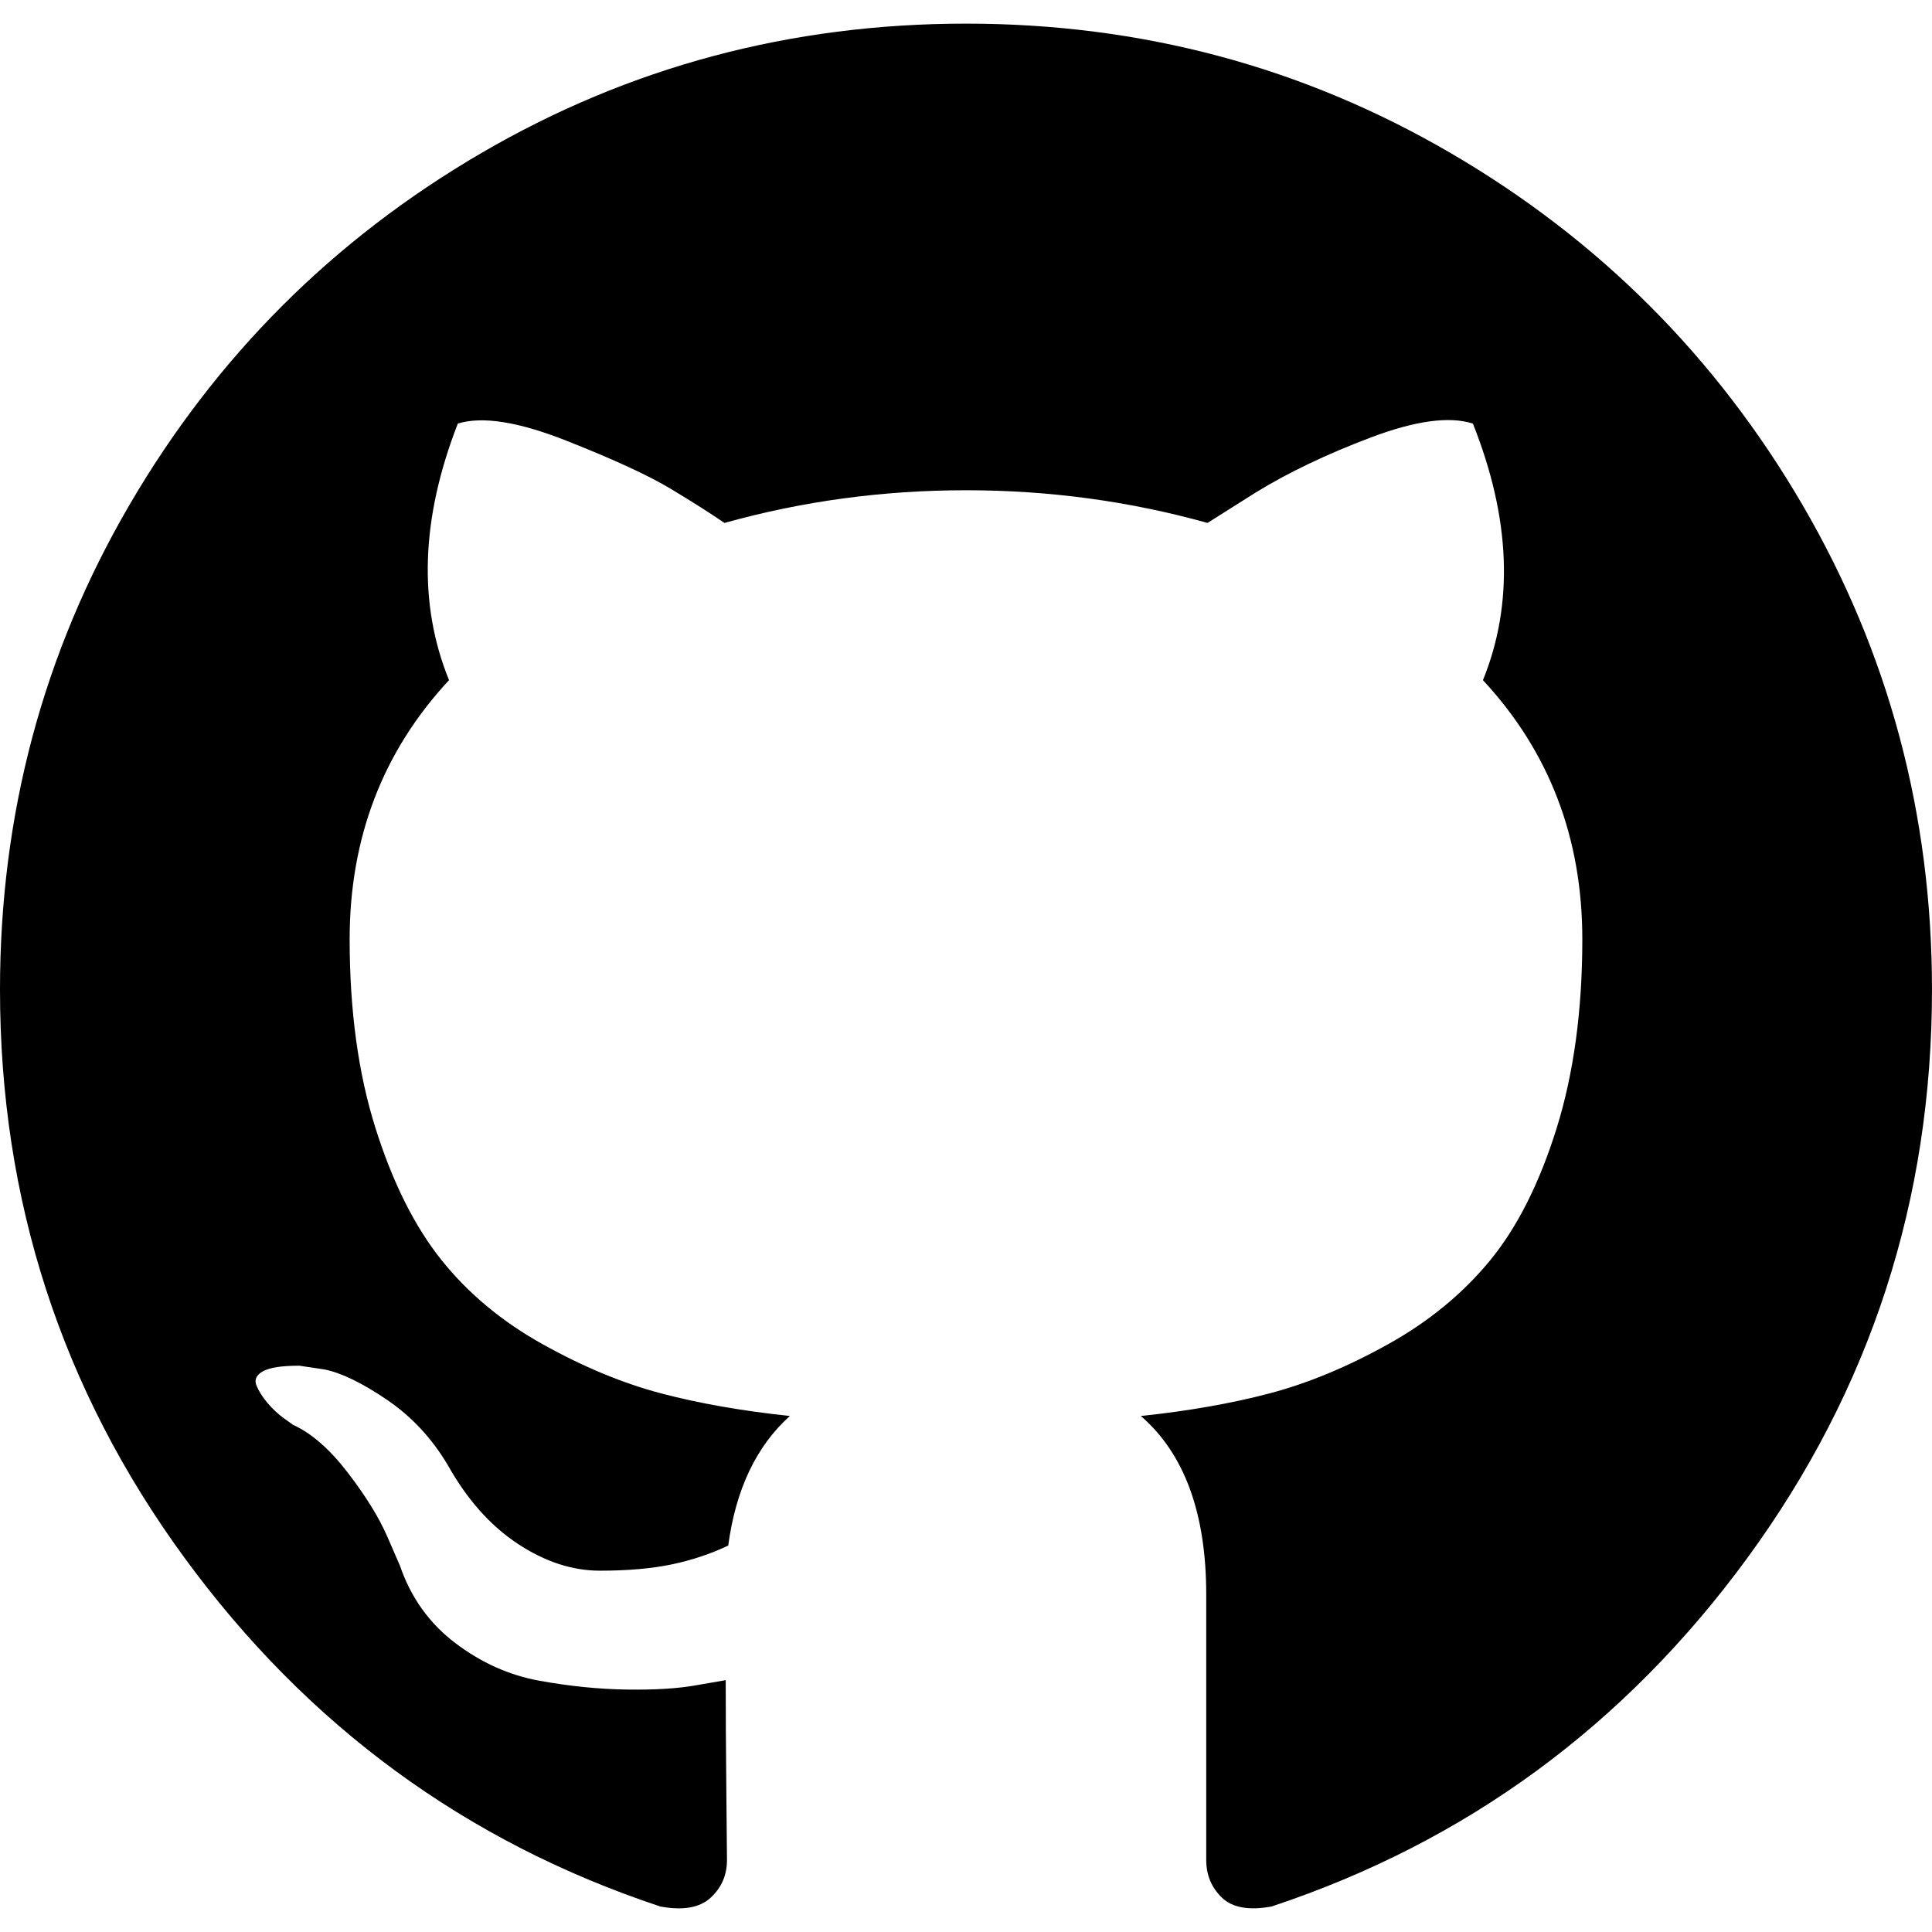
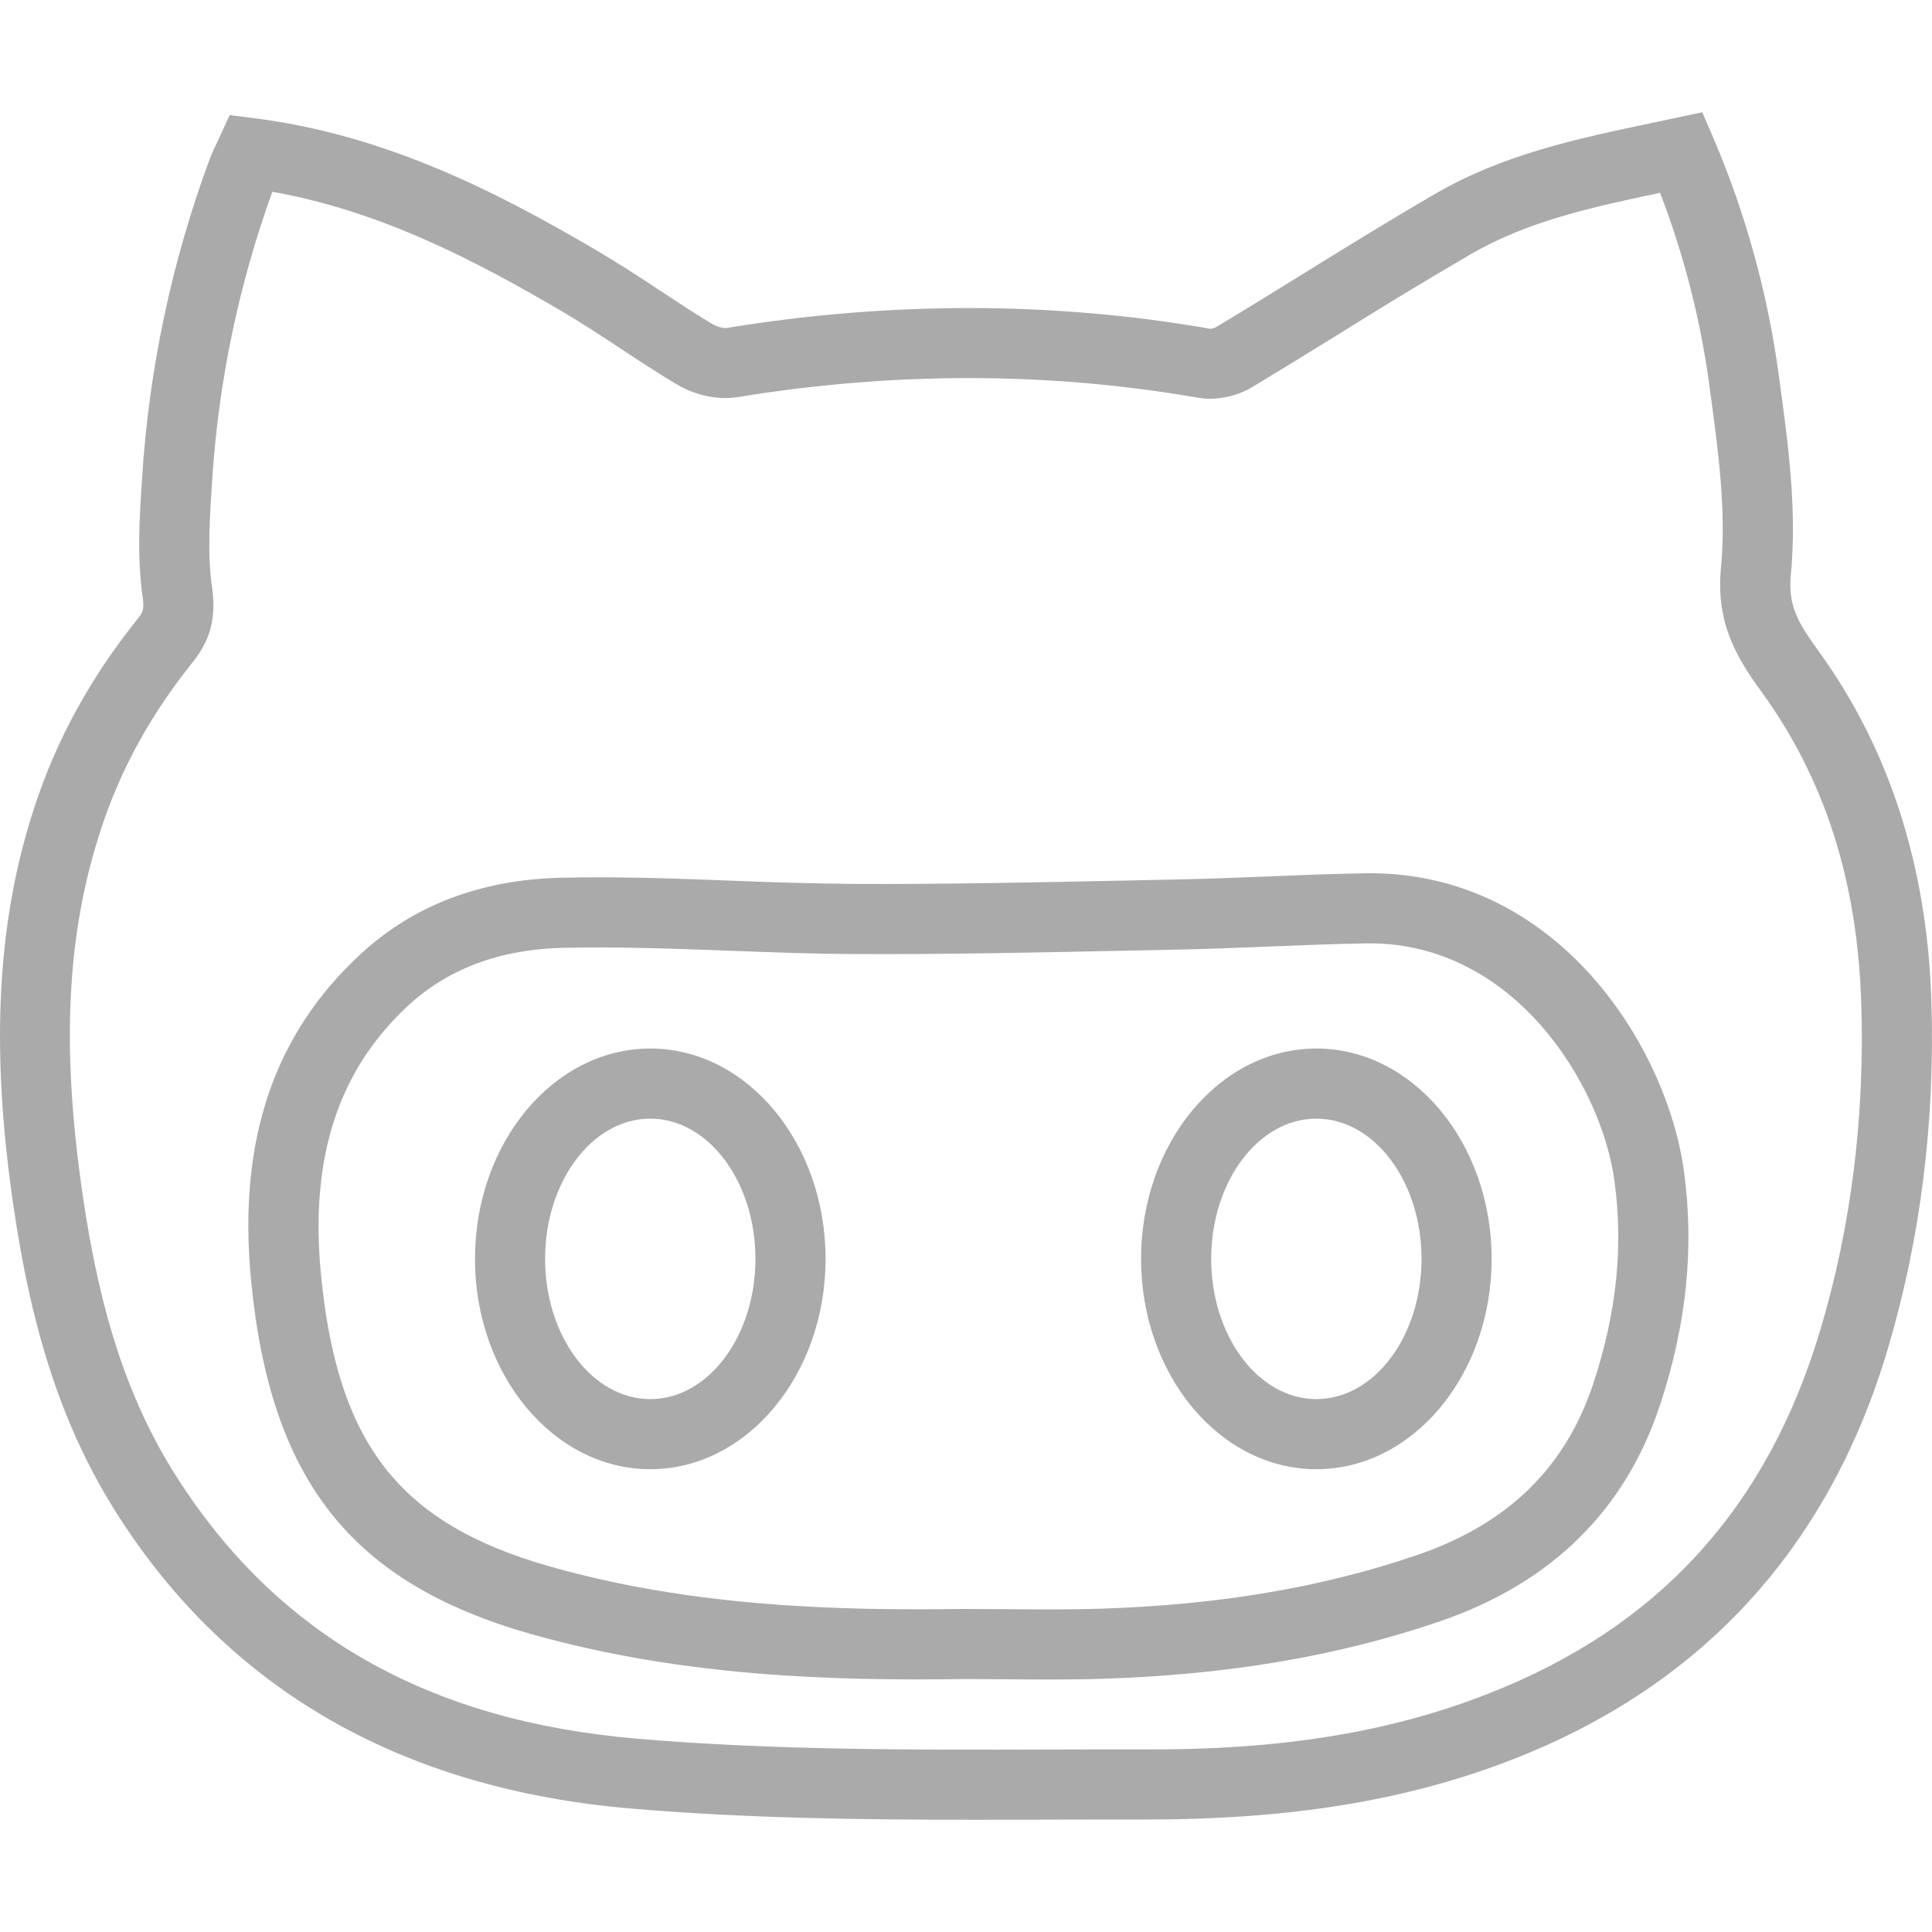
- <svg xmlns="http://www.w3.org/2000/svg" version="1.1" id="Capa_1" x="0px" y="0px" width="438.549px" height="438.549px" viewBox="0 0 438.549 438.549" style="enable-background:new 0 0 438.549 438.549;" xml:space="preserve">
-   <g>
-     <path d="M409.132,114.573c-19.608-33.596-46.205-60.194-79.798-79.8C295.736,15.166,259.057,5.365,219.271,5.365   c-39.781,0-76.472,9.804-110.063,29.408c-33.596,19.605-60.192,46.204-79.8,79.8C9.803,148.168,0,184.854,0,224.63   c0,47.78,13.94,90.745,41.827,128.906c27.884,38.164,63.906,64.572,108.063,79.227c5.14,0.954,8.945,0.283,11.419-1.996   c2.475-2.282,3.711-5.14,3.711-8.562c0-0.571-0.049-5.708-0.144-15.417c-0.098-9.709-0.144-18.179-0.144-25.406l-6.567,1.136   c-4.187,0.767-9.469,1.092-15.846,1c-6.374-0.089-12.991-0.757-19.842-1.999c-6.854-1.231-13.229-4.086-19.13-8.559   c-5.898-4.473-10.085-10.328-12.56-17.556l-2.855-6.57c-1.903-4.374-4.899-9.233-8.992-14.559   c-4.093-5.331-8.232-8.945-12.419-10.848l-1.999-1.431c-1.332-0.951-2.568-2.098-3.711-3.429c-1.142-1.331-1.997-2.663-2.568-3.997   c-0.572-1.335-0.098-2.43,1.427-3.289c1.525-0.859,4.281-1.276,8.28-1.276l5.708,0.853c3.807,0.763,8.516,3.042,14.133,6.851   c5.614,3.806,10.229,8.754,13.846,14.842c4.38,7.806,9.657,13.754,15.846,17.847c6.184,4.093,12.419,6.136,18.699,6.136   c6.28,0,11.704-0.476,16.274-1.423c4.565-0.952,8.848-2.383,12.847-4.285c1.713-12.758,6.377-22.559,13.988-29.41   c-10.848-1.14-20.601-2.857-29.264-5.14c-8.658-2.286-17.605-5.996-26.835-11.14c-9.235-5.137-16.896-11.516-22.985-19.126   c-6.09-7.614-11.088-17.61-14.987-29.979c-3.901-12.374-5.852-26.648-5.852-42.826c0-23.035,7.52-42.637,22.557-58.817   c-7.044-17.318-6.379-36.732,1.997-58.24c5.52-1.715,13.706-0.428,24.554,3.853c10.85,4.283,18.794,7.952,23.84,10.994   c5.046,3.041,9.089,5.618,12.135,7.708c17.705-4.947,35.976-7.421,54.818-7.421s37.117,2.474,54.823,7.421l10.849-6.849   c7.419-4.57,16.18-8.758,26.262-12.565c10.088-3.805,17.802-4.853,23.134-3.138c8.562,21.509,9.325,40.922,2.279,58.24   c15.036,16.18,22.559,35.787,22.559,58.817c0,16.178-1.958,30.497-5.853,42.966c-3.9,12.471-8.941,22.457-15.125,29.979   c-6.191,7.521-13.901,13.85-23.131,18.986c-9.232,5.14-18.182,8.85-26.84,11.136c-8.662,2.286-18.415,4.004-29.263,5.146   c9.894,8.562,14.842,22.077,14.842,40.539v60.237c0,3.422,1.19,6.279,3.572,8.562c2.379,2.279,6.136,2.95,11.276,1.995   c44.163-14.653,80.185-41.062,108.068-79.226c27.88-38.161,41.825-81.126,41.825-128.906   C438.536,184.851,428.728,148.168,409.132,114.573z" />
+ <svg xmlns="http://www.w3.org/2000/svg" id="Capa_1" viewBox="0 0 55.11 55.11">
+   <g fill="#aaa">
+     <path d="M18.549 29.909c-2.757 0-5 2.691-5 6s2.243 6 5 6 5-2.691 5-6-2.243-6-5-6zm0 10c-1.654 0-3-1.794-3-4s1.346-4 3-4 3 1.794 3 4-1.345 4-3 4zm19-10c-2.757 0-5 2.691-5 6s2.243 6 5 6 5-2.691 5-6-2.243-6-5-6zm0 10c-1.654 0-3-1.794-3-4s1.346-4 3-4 3 1.794 3 4-1.345 4-3 4z" />
+     <path d="M39.075 24.909l-.149.001c-.926.016-1.853.054-2.78.091-.844.034-1.688.068-2.531.085l-1.465.031c-2.543.053-5.178.107-7.751.097a106.068 106.068 0 0 1-3.522-.093c-1.598-.06-3.248-.124-4.886-.083-2.273.055-4.185.781-5.685 2.159-2.491 2.289-3.521 5.325-3.148 9.282.542 5.743 2.86 8.68 8.002 10.135 4.323 1.223 8.665 1.333 12.322 1.281l1.218.006c.411.003.822.007 1.233.007.507 0 1.014-.005 1.521-.021 3.595-.115 6.746-.652 9.632-1.644 3.169-1.088 5.279-3.166 6.269-6.175.756-2.3.978-4.479.679-6.662-.487-3.55-3.584-8.497-8.959-8.497zm6.381 14.535c-.795 2.417-2.437 4.022-5.019 4.908-2.695.925-5.654 1.428-9.046 1.536-.891.028-1.782.02-2.673.014l-1.249-.007c-3.525.05-7.688-.052-11.763-1.206-4.317-1.221-6.094-3.498-6.556-8.397-.31-3.292.511-5.785 2.509-7.622 1.133-1.04 2.606-1.589 4.38-1.633 1.576-.036 3.196.023 4.762.082 1.196.045 2.393.09 3.589.095 2.608.012 5.247-.044 7.802-.098l1.463-.03c.857-.018 1.714-.053 2.571-.087.911-.037 1.822-.074 2.733-.089l.108-.001c4.13 0 6.607 4.022 6.984 6.771.259 1.874.063 3.76-.595 5.764z" />
+     <path d="M51.866 18.56c-.595-.819-.867-1.301-.782-2.176.177-1.843-.075-3.698-.319-5.491l-.016-.118a26.113 26.113 0 0 0-1.867-6.819l-.325-.754-1.477.314c-2.051.431-4.173.877-6.107 1.994-1.284.742-2.562 1.533-3.797 2.297-.827.512-1.654 1.024-2.486 1.523a.465.465 0 0 1-.16.049c-4.473-.781-9.118-.789-13.81-.023-.058.01-.247-.022-.397-.111-.516-.309-1.019-.641-1.521-.972a38.583 38.583 0 0 0-1.767-1.12c-2.862-1.68-6.024-3.301-9.753-3.777l-.73-.094-.389.843a5.217 5.217 0 0 0-.186.425 32 32 0 0 0-1.924 9.085c-.073 1.101-.148 2.24.014 3.377.054.377.009.453-.138.637-1.347 1.679-2.31 3.435-2.945 5.368-1.067 3.246-1.26 6.845-.609 11.324.54 3.747 1.459 6.481 2.977 8.863 3.193 5.008 8.122 7.829 14.651 8.385 3.263.278 6.574.32 9.82.32.698 0 1.393-.002 2.084-.004.911-.003 1.823-.005 2.732-.003 4.18.002 7.514-.542 10.545-1.729 5.396-2.111 8.984-6.043 10.663-11.688.936-3.145 1.355-6.489 1.245-9.941-.122-3.846-1.208-7.205-3.226-9.984zm.065 19.355c-1.516 5.093-4.615 8.494-9.475 10.396-2.79 1.093-5.87 1.61-9.812 1.591-.913-.002-1.827 0-2.741.003-3.861.011-7.853.022-11.729-.309-5.958-.507-10.255-2.95-13.135-7.467-1.359-2.131-2.187-4.621-2.685-8.075-.614-4.22-.45-7.431.53-10.413.559-1.701 1.411-3.252 2.605-4.742.523-.652.684-1.281.557-2.17-.133-.931-.064-1.964.008-3.061a29.793 29.793 0 0 1 1.714-8.197c3.065.542 5.773 1.949 8.253 3.405.57.334 1.124.7 1.677 1.064.527.348 1.055.695 1.597 1.019.54.322 1.192.46 1.747.368 4.468-.729 8.89-.723 13.146.021.49.083 1.075-.033 1.528-.304a216.1 216.1 0 0 0 2.51-1.538 141.69 141.69 0 0 1 3.746-2.266c1.619-.935 3.446-1.332 5.381-1.74a24.428 24.428 0 0 1 1.413 5.541l.016.118c.228 1.681.464 3.419.309 5.03-.154 1.594.459 2.586 1.155 3.544 1.803 2.483 2.734 5.386 2.846 8.872.105 3.24-.286 6.372-1.161 9.31z" />
  </g>
-   <g>
- </g>
-   <g>
- </g>
-   <g>
- </g>
-   <g>
- </g>
-   <g>
- </g>
-   <g>
- </g>
-   <g>
- </g>
-   <g>
- </g>
-   <g>
- </g>
-   <g>
- </g>
-   <g>
- </g>
-   <g>
- </g>
-   <g>
- </g>
-   <g>
- </g>
-   <g>
- </g>
</svg>
